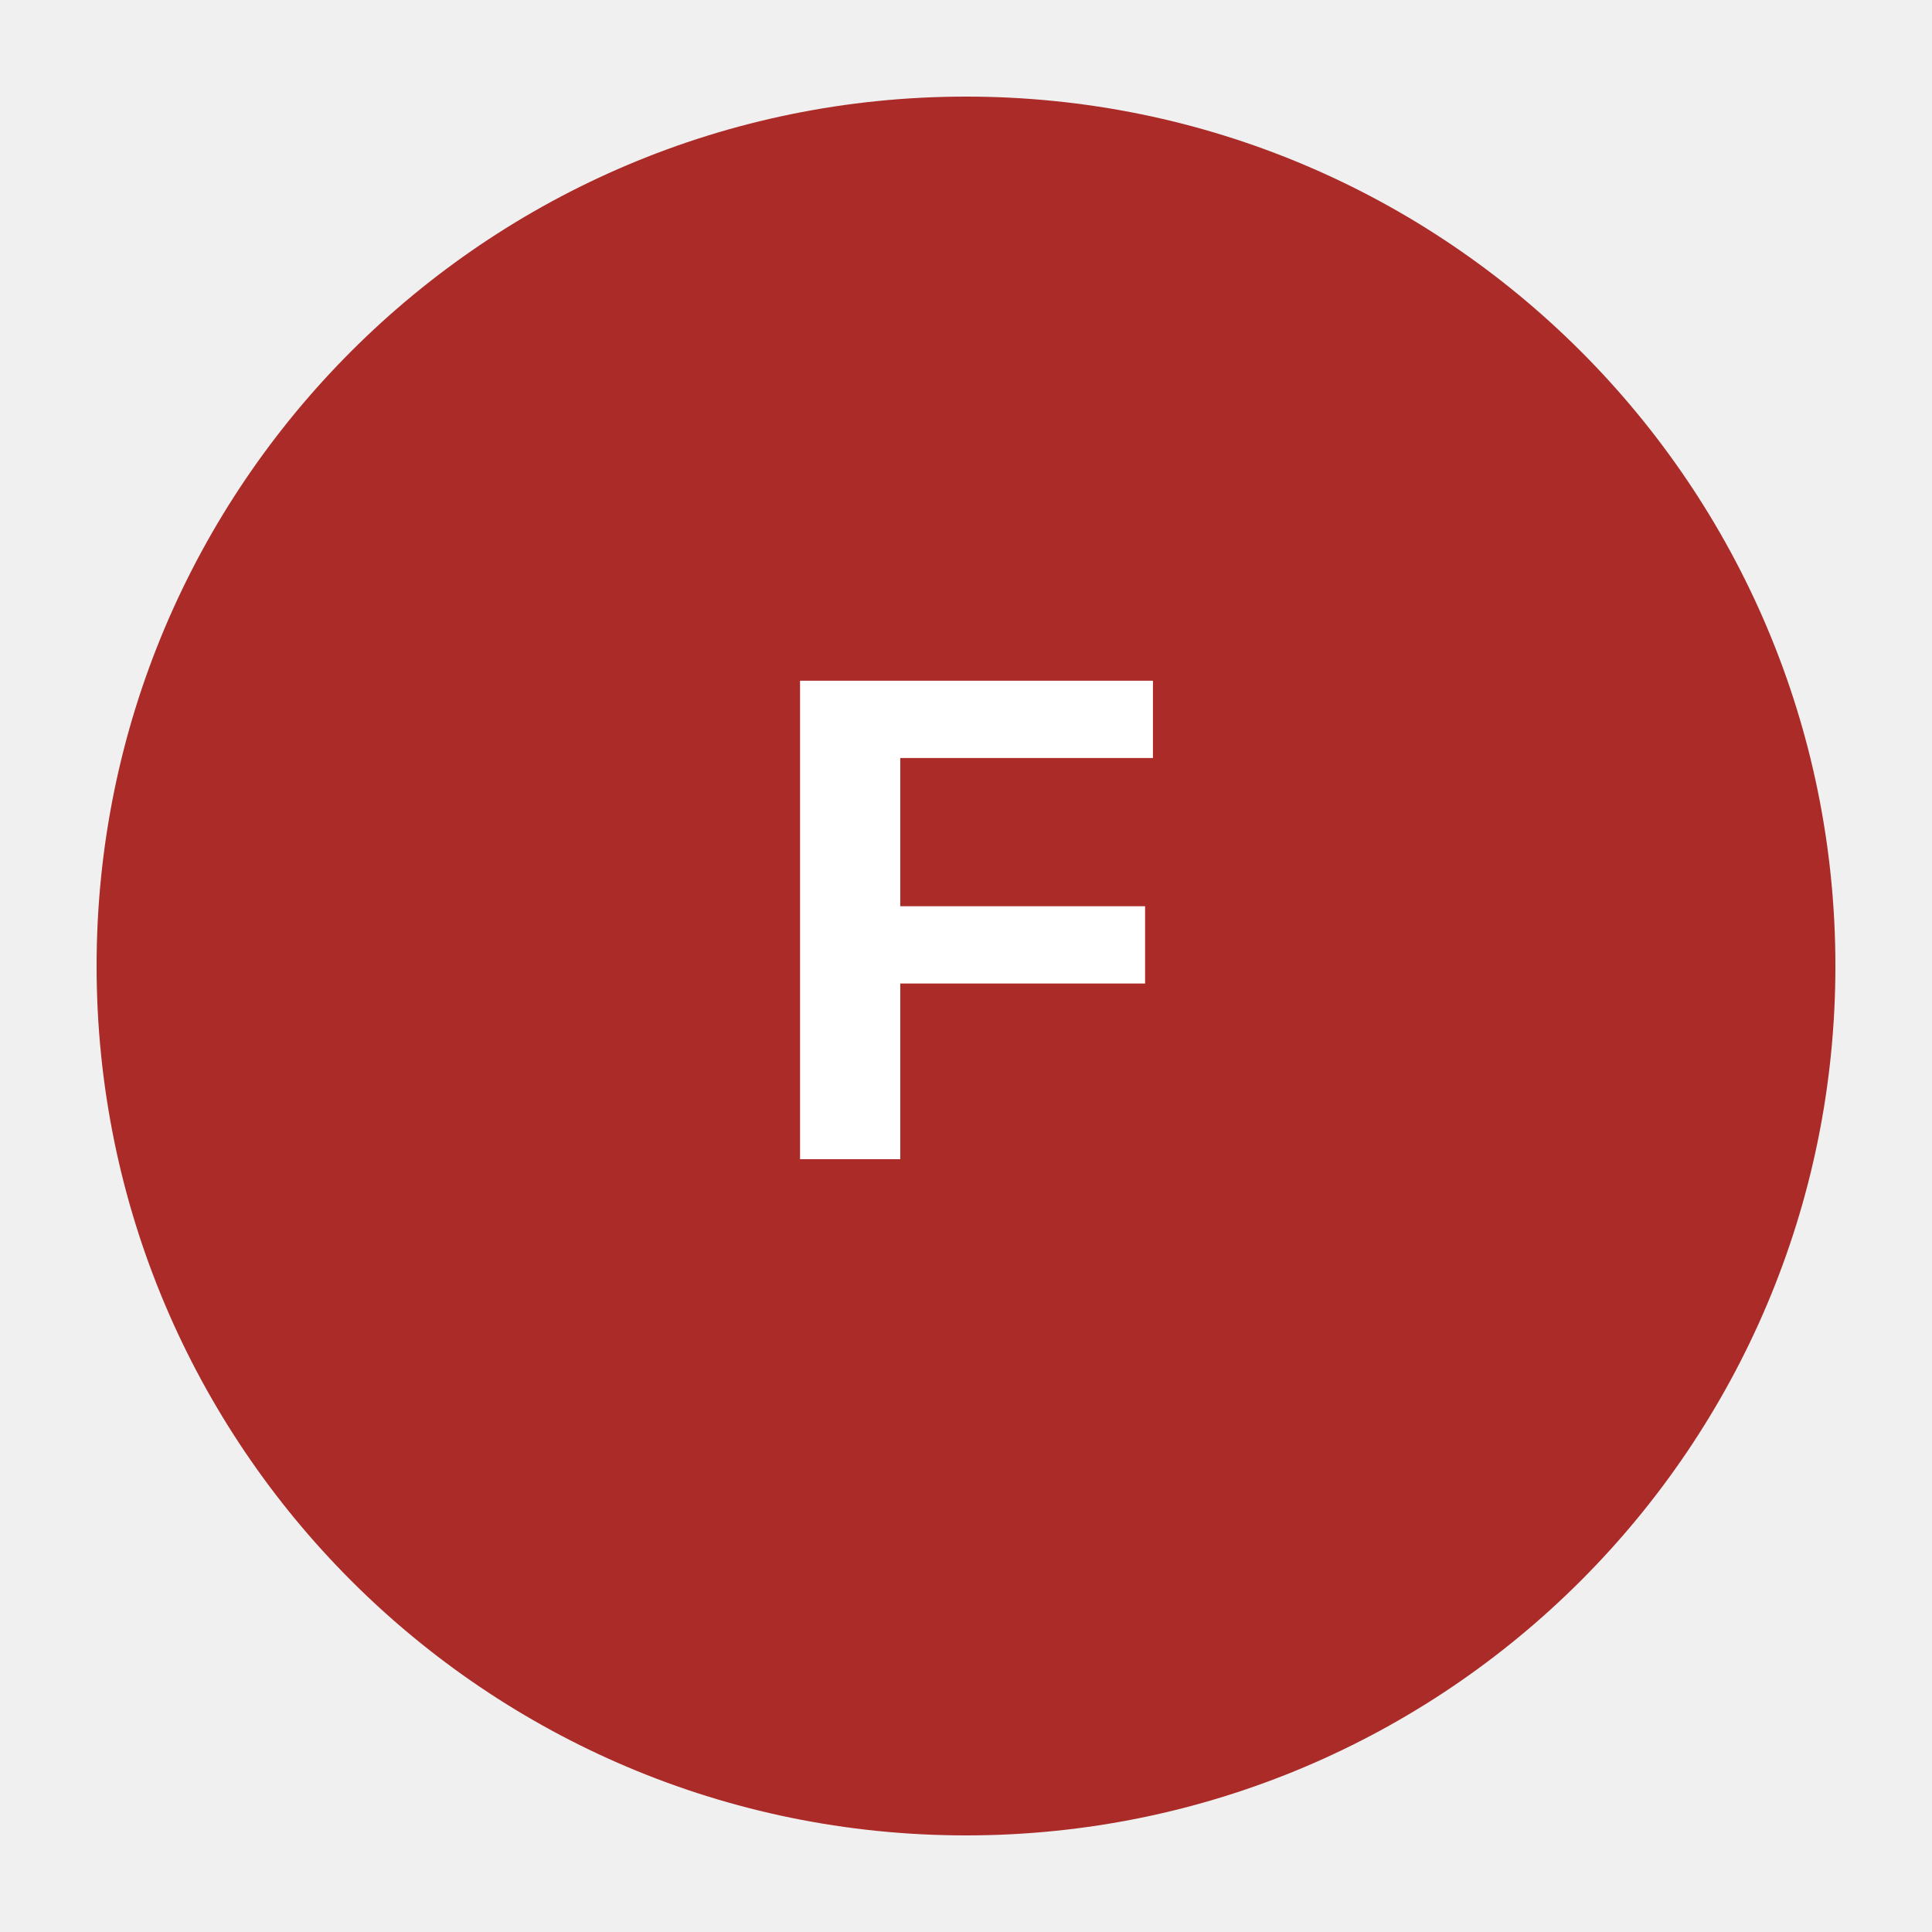
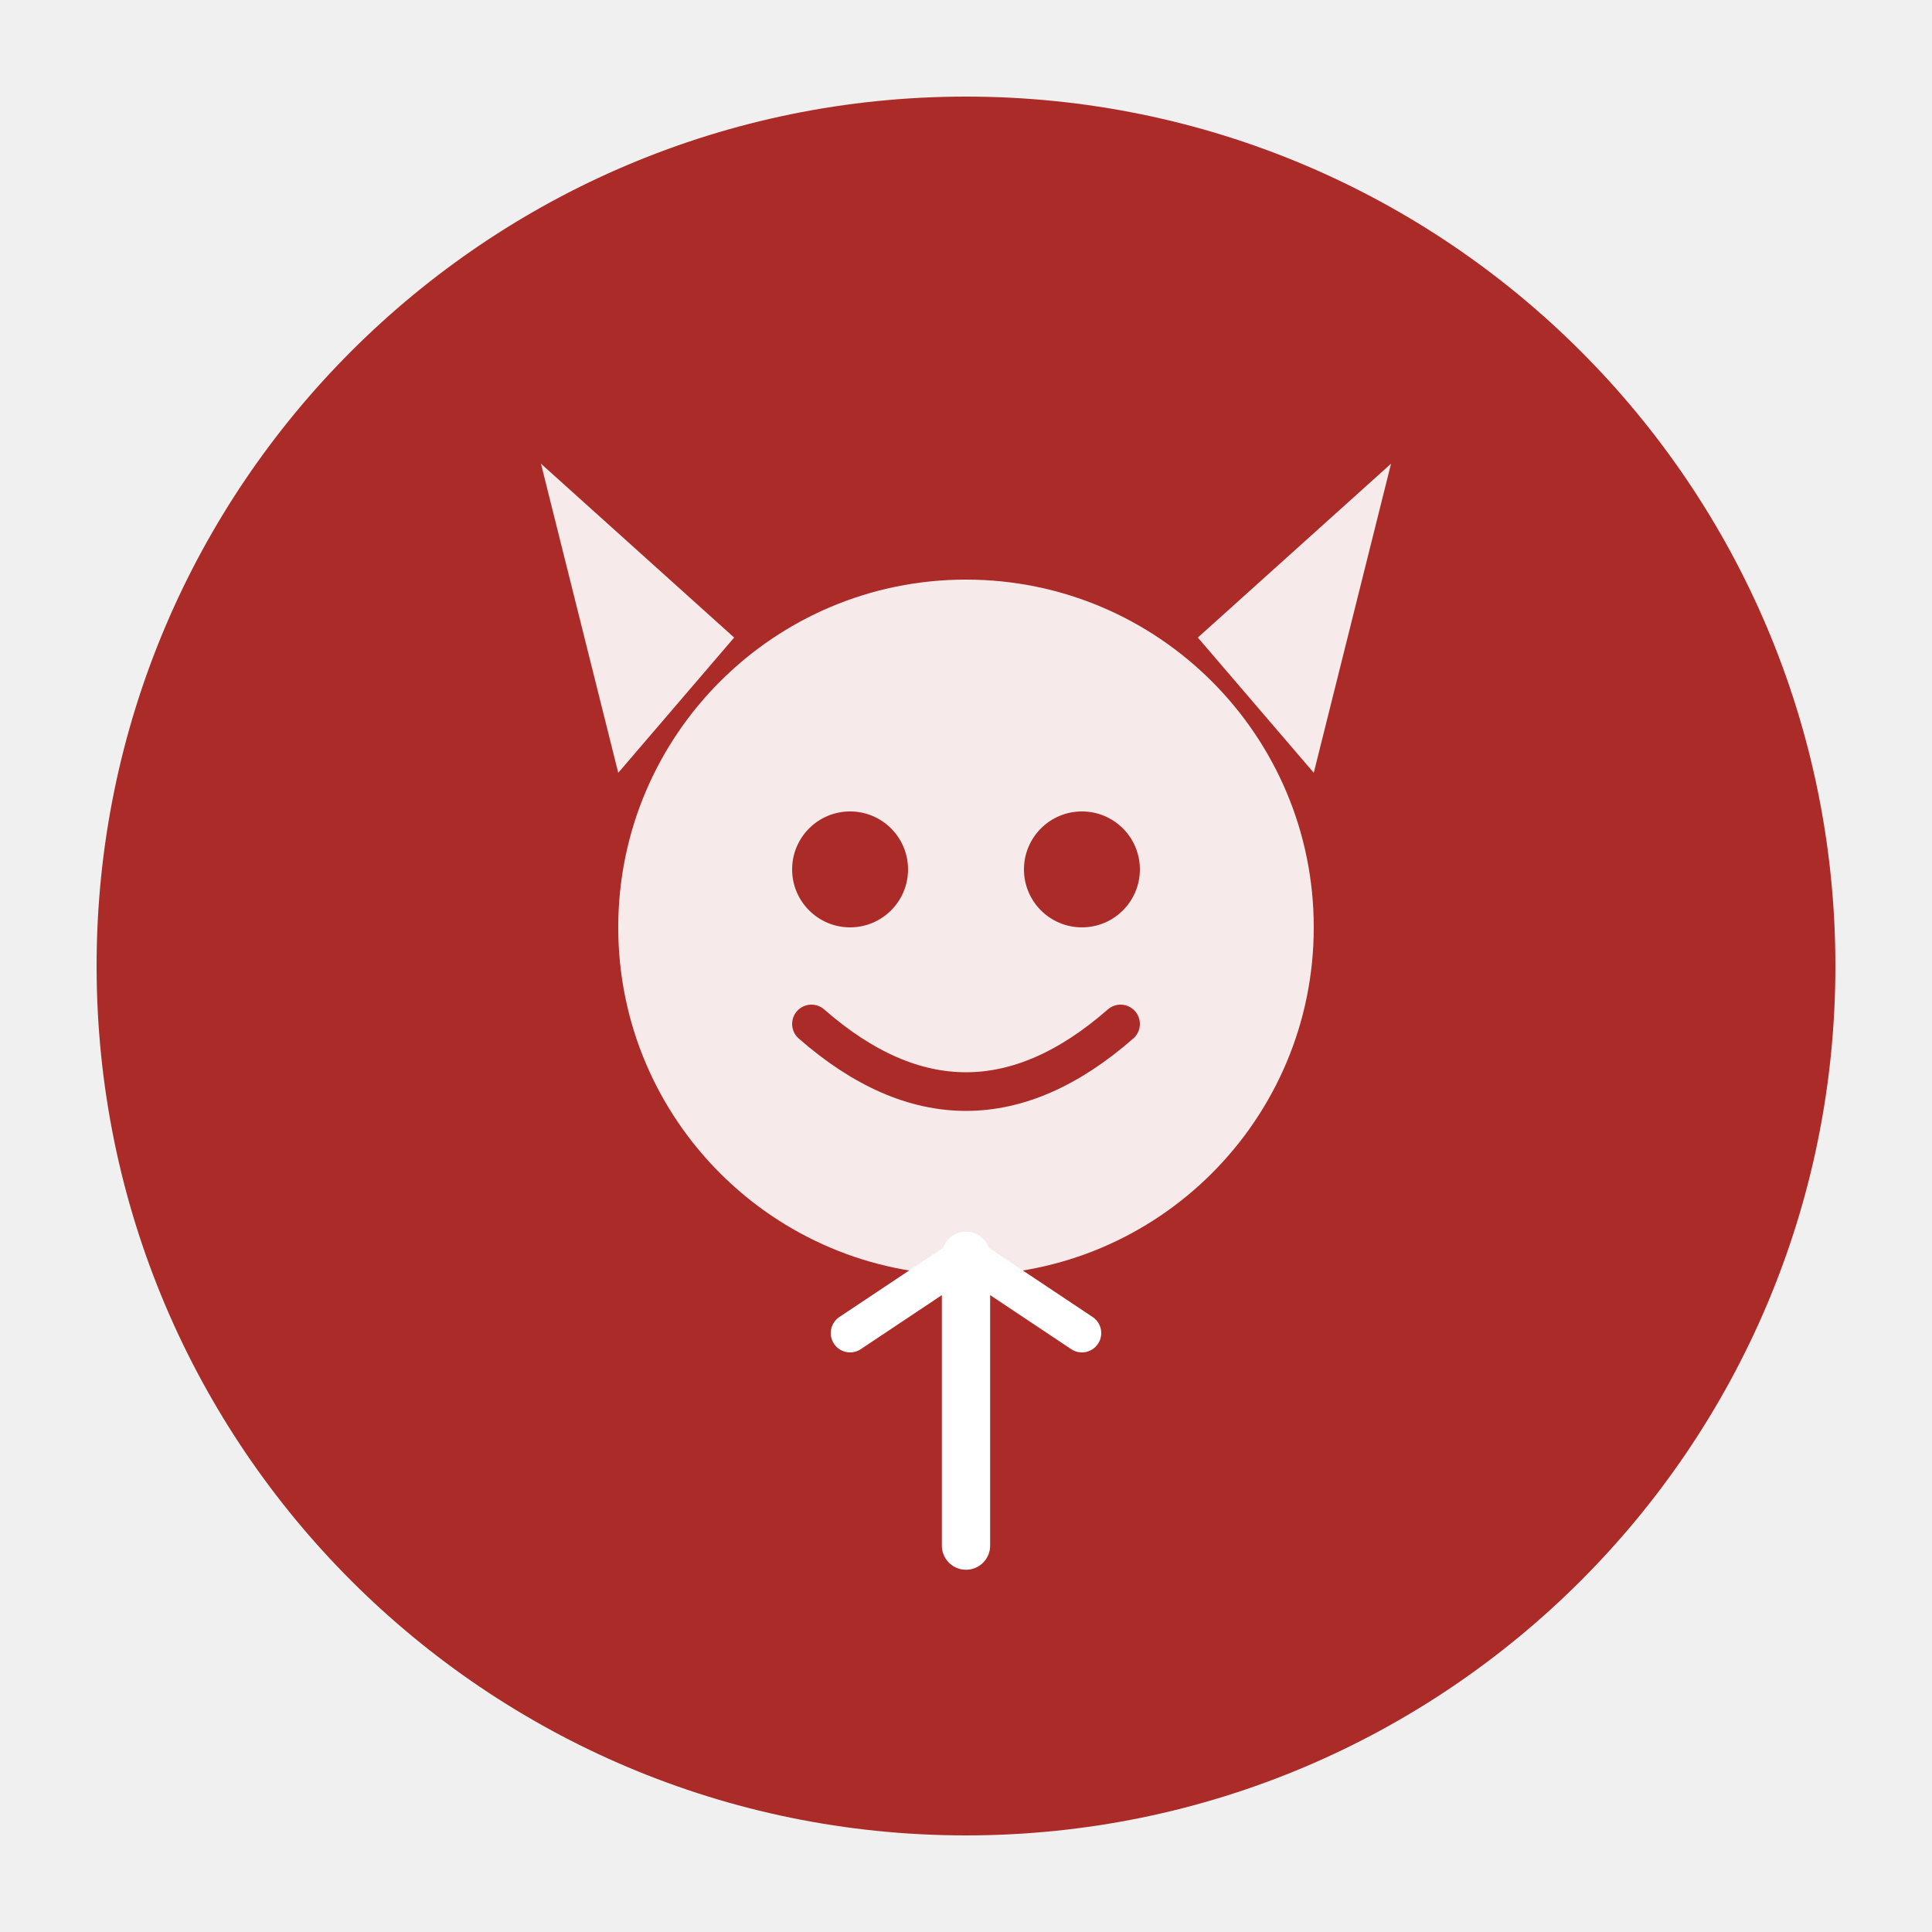
<svg xmlns="http://www.w3.org/2000/svg" viewBox="0 0 100 100" width="48" height="48">
  <circle cx="50" cy="50" r="45" fill="#AB2B28" />
-   <text x="50" y="60" font-family="Arial, sans-serif" font-size="36" font-weight="bold" fill="white" text-anchor="middle">F</text>
+   <path d="M32 40 L28 24 L38 33 Z" fill="white" opacity="0.9" />
+   <path d="M68 40 L72 24 L62 33 Z" fill="white" opacity="0.9" />
+   <circle cx="50" cy="48" r="18" fill="white" opacity="0.9" />
+   <circle cx="44" cy="45" r="3" fill="#AB2B28" />
+   <circle cx="56" cy="45" r="3" fill="#AB2B28" />
+   <path d="M42 53 Q50 60 58 53" stroke="#AB2B28" stroke-width="2" fill="none" stroke-linecap="round" />
+   <line x1="50" y1="65" x2="50" y2="80" stroke="white" stroke-width="2.5" stroke-linecap="round" />
+   <path d="M44 69 L50 65 L56 69" stroke="white" stroke-width="2" fill="none" stroke-linecap="round" />
</svg>
